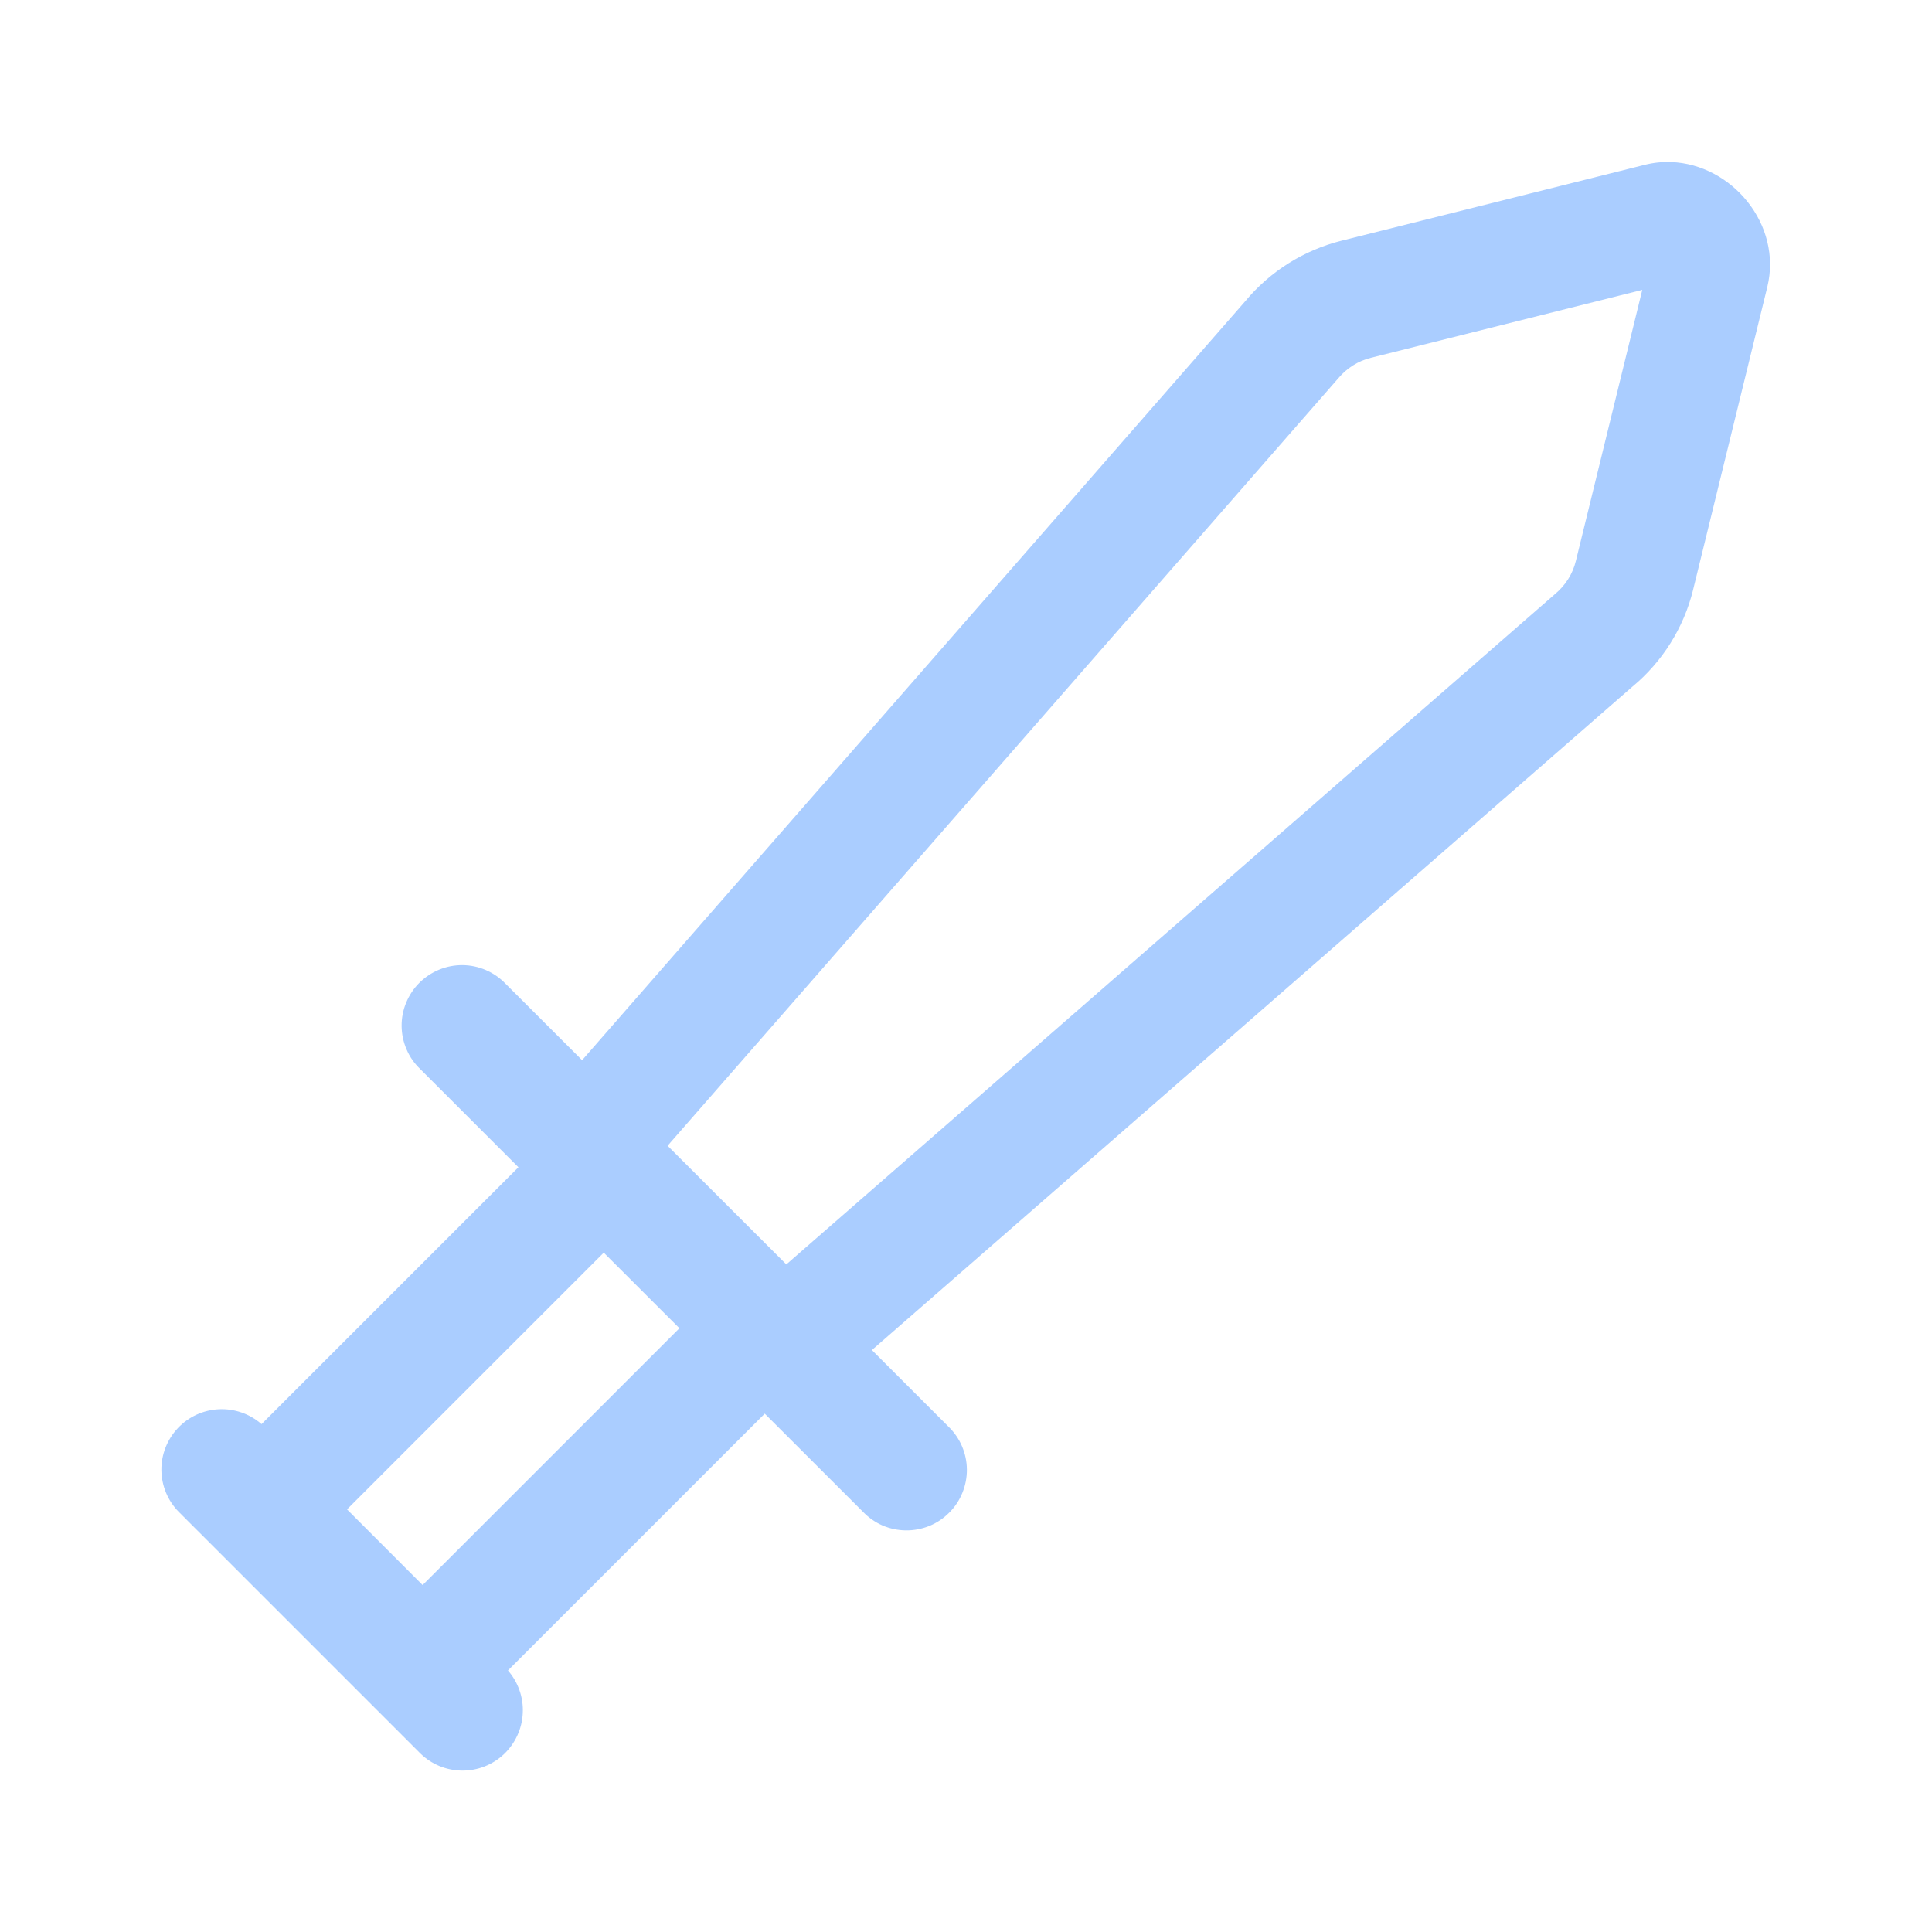
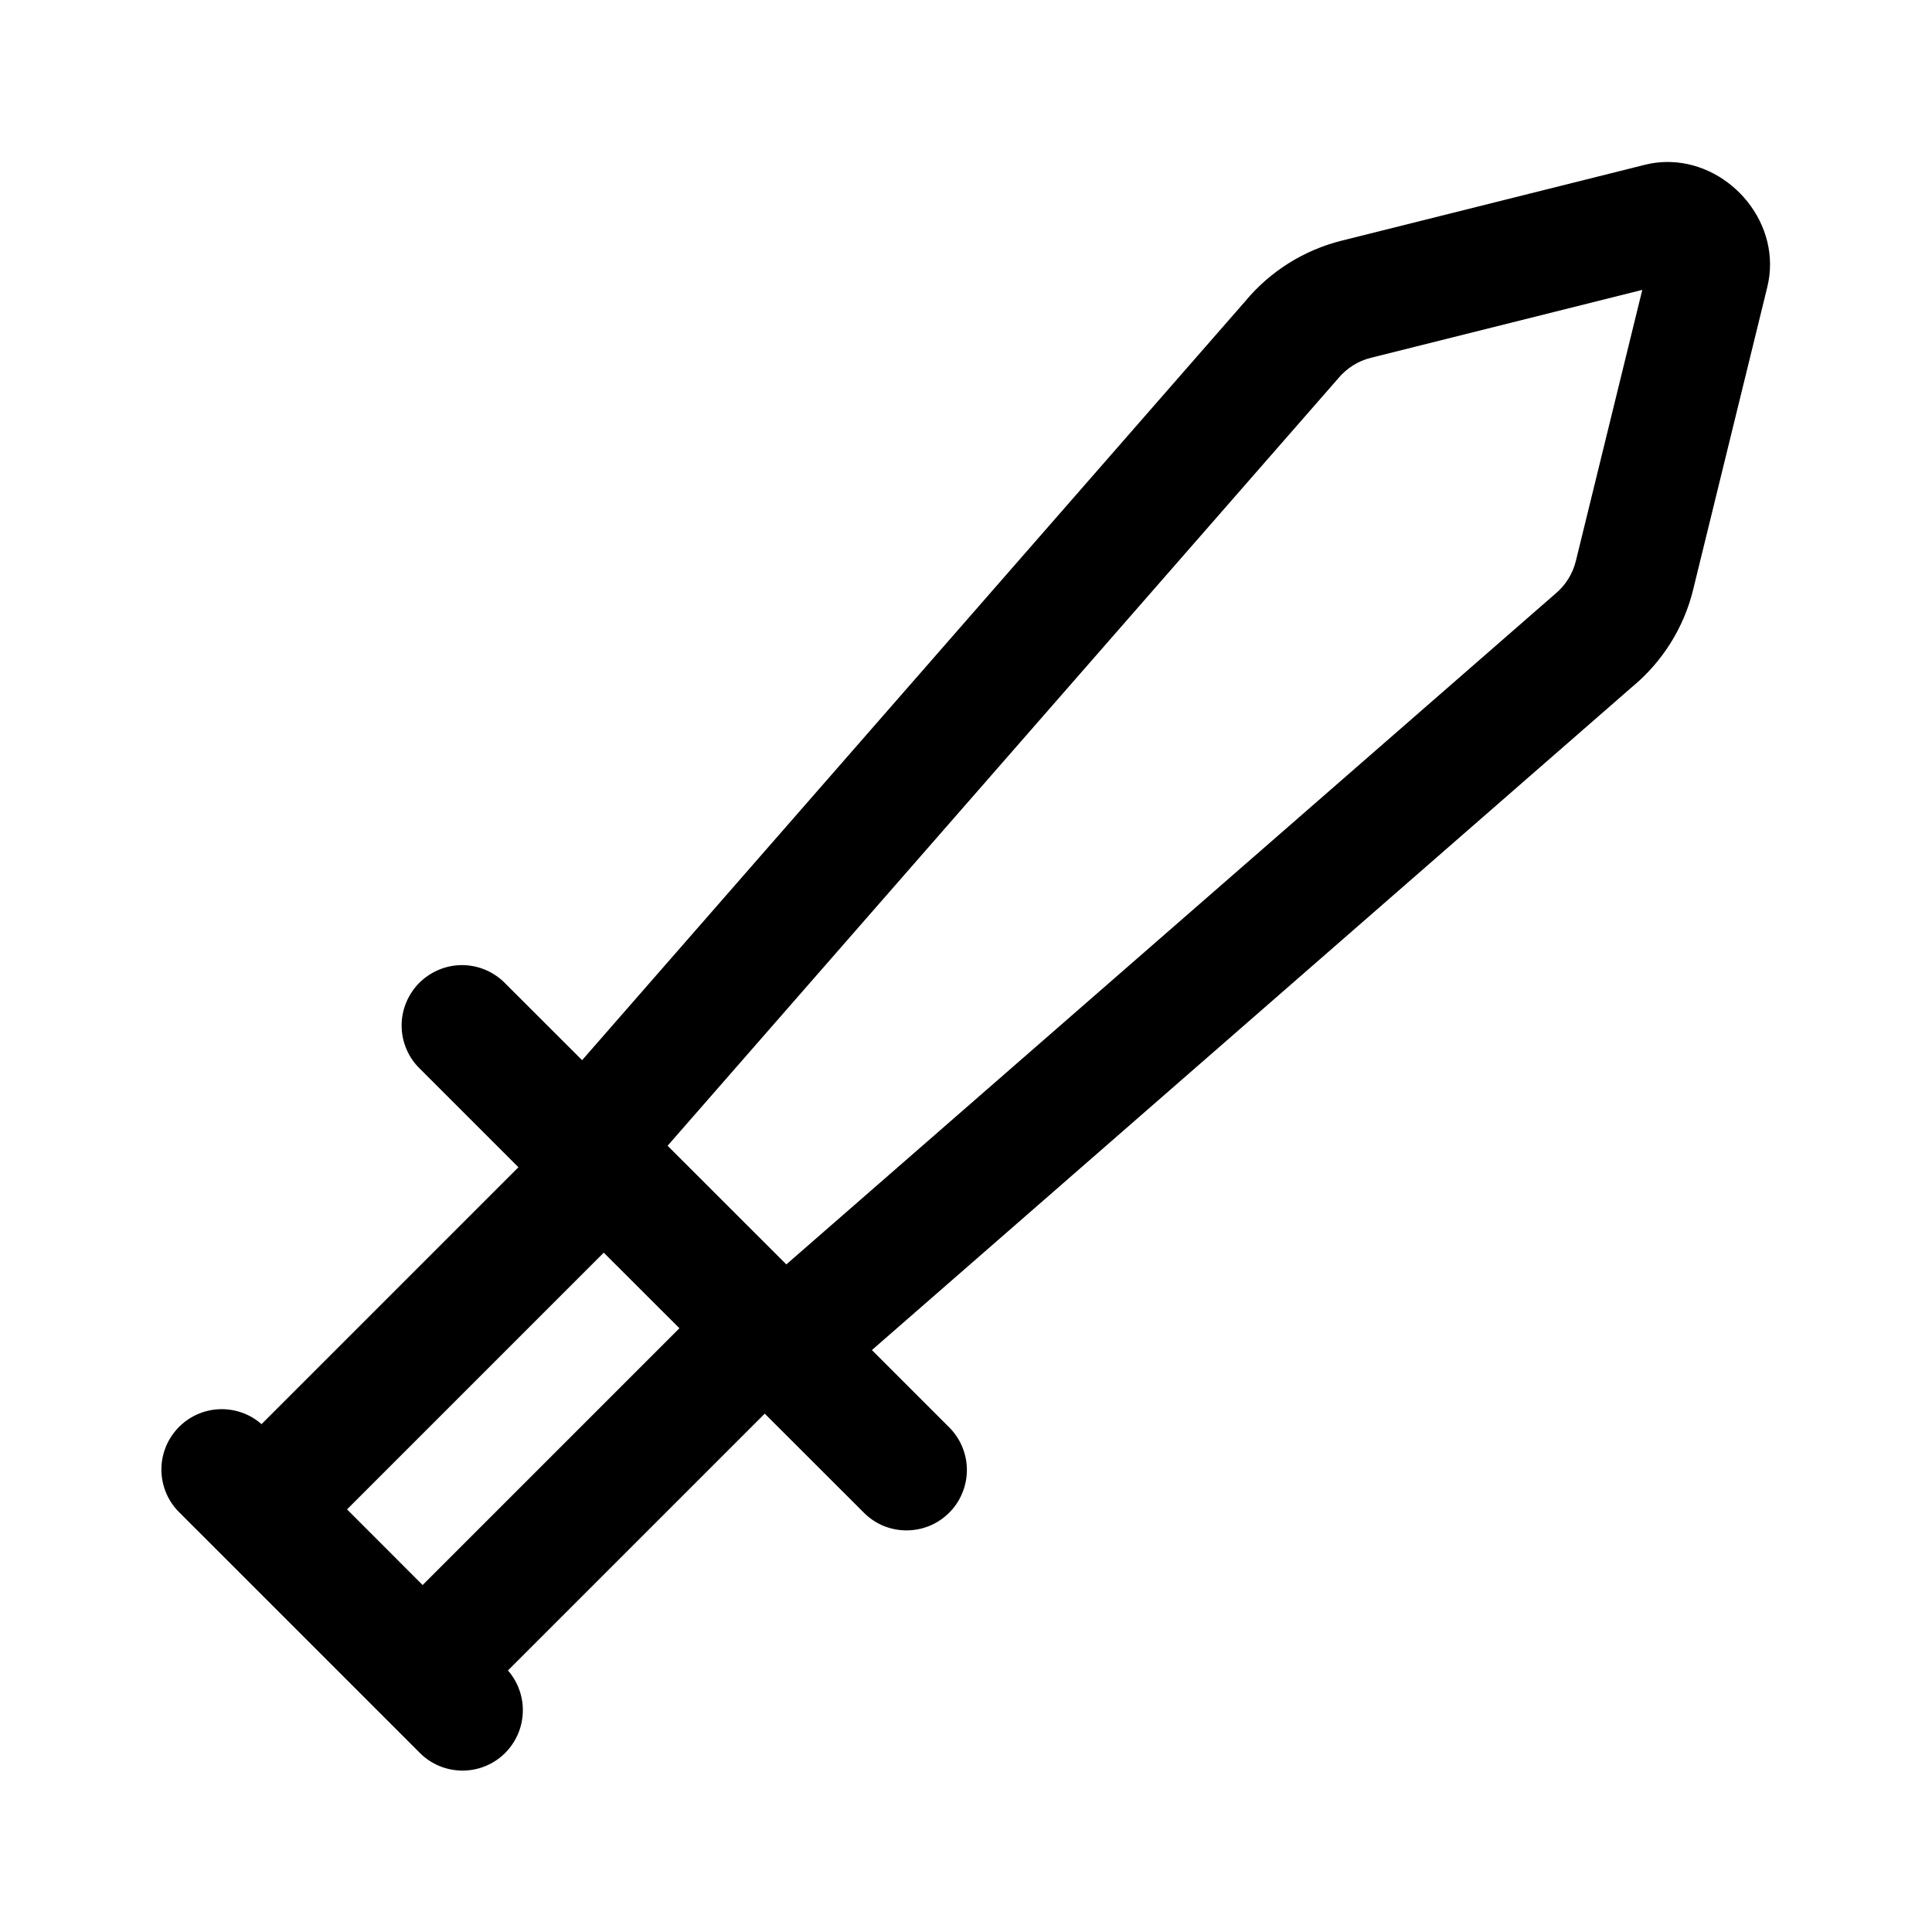
- <svg xmlns="http://www.w3.org/2000/svg" width="24" height="24" viewBox="0 0 24 24" fill="none">
-   <path d="M20.759 2.013C20.651 2.009 20.541 2.02 20.43 2.048L16.665 2.99C16.197 3.107 15.777 3.371 15.469 3.742L7.231 13.17L6.28 12.22C6.211 12.148 6.129 12.091 6.037 12.051C5.945 12.011 5.847 11.99 5.747 11.989C5.647 11.988 5.548 12.007 5.456 12.045C5.363 12.083 5.28 12.139 5.209 12.209C5.138 12.28 5.083 12.364 5.045 12.456C5.007 12.548 4.988 12.647 4.989 12.747C4.99 12.847 5.011 12.945 5.051 13.037C5.09 13.129 5.148 13.211 5.22 13.28L6.44 14.5L3.249 17.691C3.103 17.563 2.913 17.497 2.72 17.506C2.526 17.515 2.343 17.599 2.21 17.74C2.077 17.881 2.003 18.068 2.005 18.262C2.007 18.456 2.084 18.642 2.22 18.78L5.22 21.78C5.358 21.916 5.544 21.993 5.738 21.995C5.932 21.997 6.119 21.924 6.26 21.791C6.401 21.657 6.485 21.475 6.494 21.281C6.504 21.087 6.437 20.897 6.31 20.751L9.5 17.561L10.72 18.78C10.789 18.852 10.872 18.91 10.963 18.95C11.055 18.989 11.153 19.01 11.253 19.011C11.353 19.012 11.452 18.993 11.544 18.956C11.637 18.918 11.721 18.862 11.791 18.791C11.862 18.721 11.918 18.637 11.955 18.544C11.993 18.452 12.012 18.353 12.011 18.253C12.01 18.154 11.989 18.055 11.949 17.963C11.91 17.872 11.852 17.789 11.78 17.72L10.831 16.771L20.276 8.532C20.651 8.222 20.917 7.798 21.033 7.325C21.033 7.325 21.033 7.325 21.033 7.324L21.954 3.566C22.144 2.79 21.513 2.04 20.759 2.013ZM20.498 3.208V3.21L20.497 3.209L20.498 3.208ZM20.401 3.601L19.576 6.968C19.537 7.129 19.446 7.272 19.32 7.377C19.314 7.381 19.31 7.386 19.305 7.39L9.768 15.707L8.293 14.233L16.611 4.715C16.616 4.71 16.62 4.705 16.624 4.7C16.729 4.574 16.871 4.484 17.029 4.445L20.401 3.601ZM7.5 15.561L8.44 16.5L5.25 19.69L4.311 18.75L7.5 15.561Z" fill="#AACDFF" />
+ <svg xmlns="http://www.w3.org/2000/svg" width="24" height="24" viewBox="0 0 24 24" fill="black">
+   <path d="M20.759 2.013C20.651 2.009 20.541 2.02 20.43 2.048L16.665 2.99C16.197 3.107 15.777 3.371 15.469 3.742L7.231 13.17L6.28 12.22C6.211 12.148 6.129 12.091 6.037 12.051C5.945 12.011 5.847 11.99 5.747 11.989C5.647 11.988 5.548 12.007 5.456 12.045C5.363 12.083 5.28 12.139 5.209 12.209C5.138 12.28 5.083 12.364 5.045 12.456C5.007 12.548 4.988 12.647 4.989 12.747C4.99 12.847 5.011 12.945 5.051 13.037C5.09 13.129 5.148 13.211 5.22 13.28L6.44 14.5L3.249 17.691C3.103 17.563 2.913 17.497 2.72 17.506C2.526 17.515 2.343 17.599 2.21 17.74C2.077 17.881 2.003 18.068 2.005 18.262C2.007 18.456 2.084 18.642 2.22 18.78L5.22 21.78C5.358 21.916 5.544 21.993 5.738 21.995C5.932 21.997 6.119 21.924 6.26 21.791C6.401 21.657 6.485 21.475 6.494 21.281C6.504 21.087 6.437 20.897 6.31 20.751L9.5 17.561L10.72 18.78C10.789 18.852 10.872 18.91 10.963 18.95C11.055 18.989 11.153 19.01 11.253 19.011C11.353 19.012 11.452 18.993 11.544 18.956C11.637 18.918 11.721 18.862 11.791 18.791C11.862 18.721 11.918 18.637 11.955 18.544C11.993 18.452 12.012 18.353 12.011 18.253C12.01 18.154 11.989 18.055 11.949 17.963C11.91 17.872 11.852 17.789 11.78 17.72L10.831 16.771L20.276 8.532C20.651 8.222 20.917 7.798 21.033 7.325C21.033 7.325 21.033 7.325 21.033 7.324L21.954 3.566C22.144 2.79 21.513 2.04 20.759 2.013ZM20.498 3.208V3.21L20.497 3.209L20.498 3.208ZM20.401 3.601L19.576 6.968C19.537 7.129 19.446 7.272 19.32 7.377C19.314 7.381 19.31 7.386 19.305 7.39L9.768 15.707L8.293 14.233L16.611 4.715C16.616 4.71 16.62 4.705 16.624 4.7C16.729 4.574 16.871 4.484 17.029 4.445L20.401 3.601ZM7.5 15.561L8.44 16.5L5.25 19.69L4.311 18.75L7.5 15.561Z" />
</svg>
